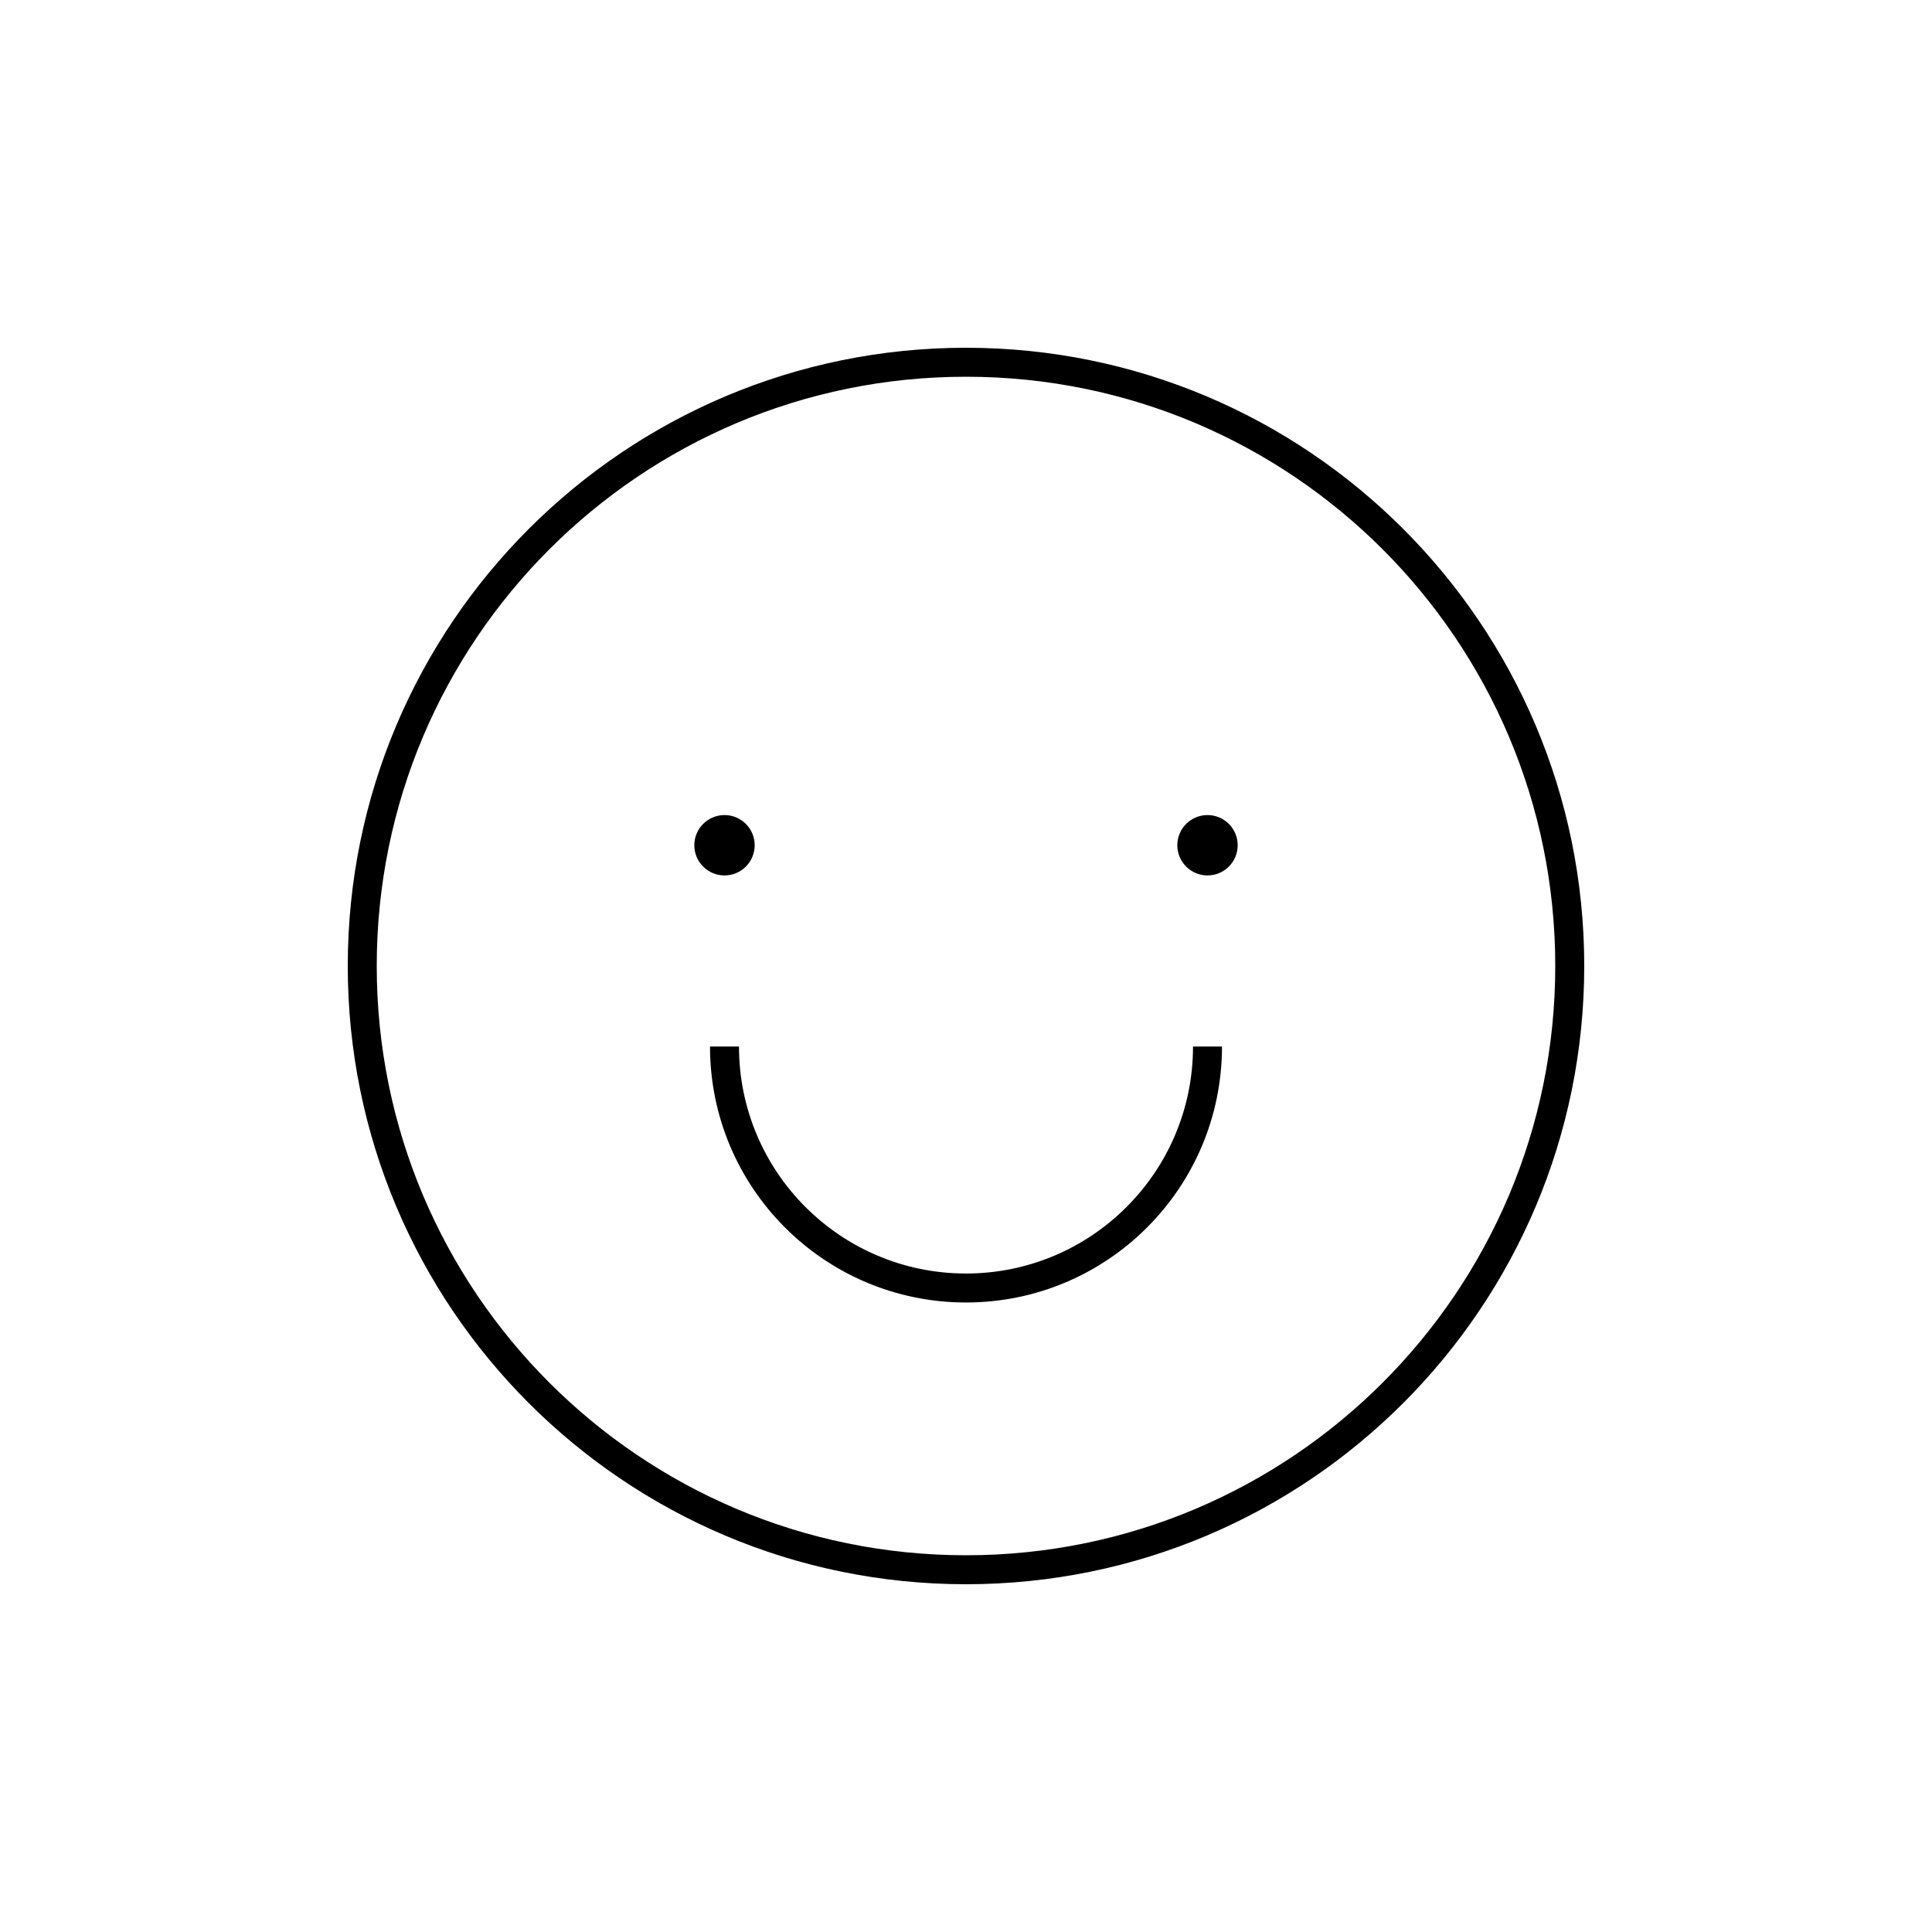
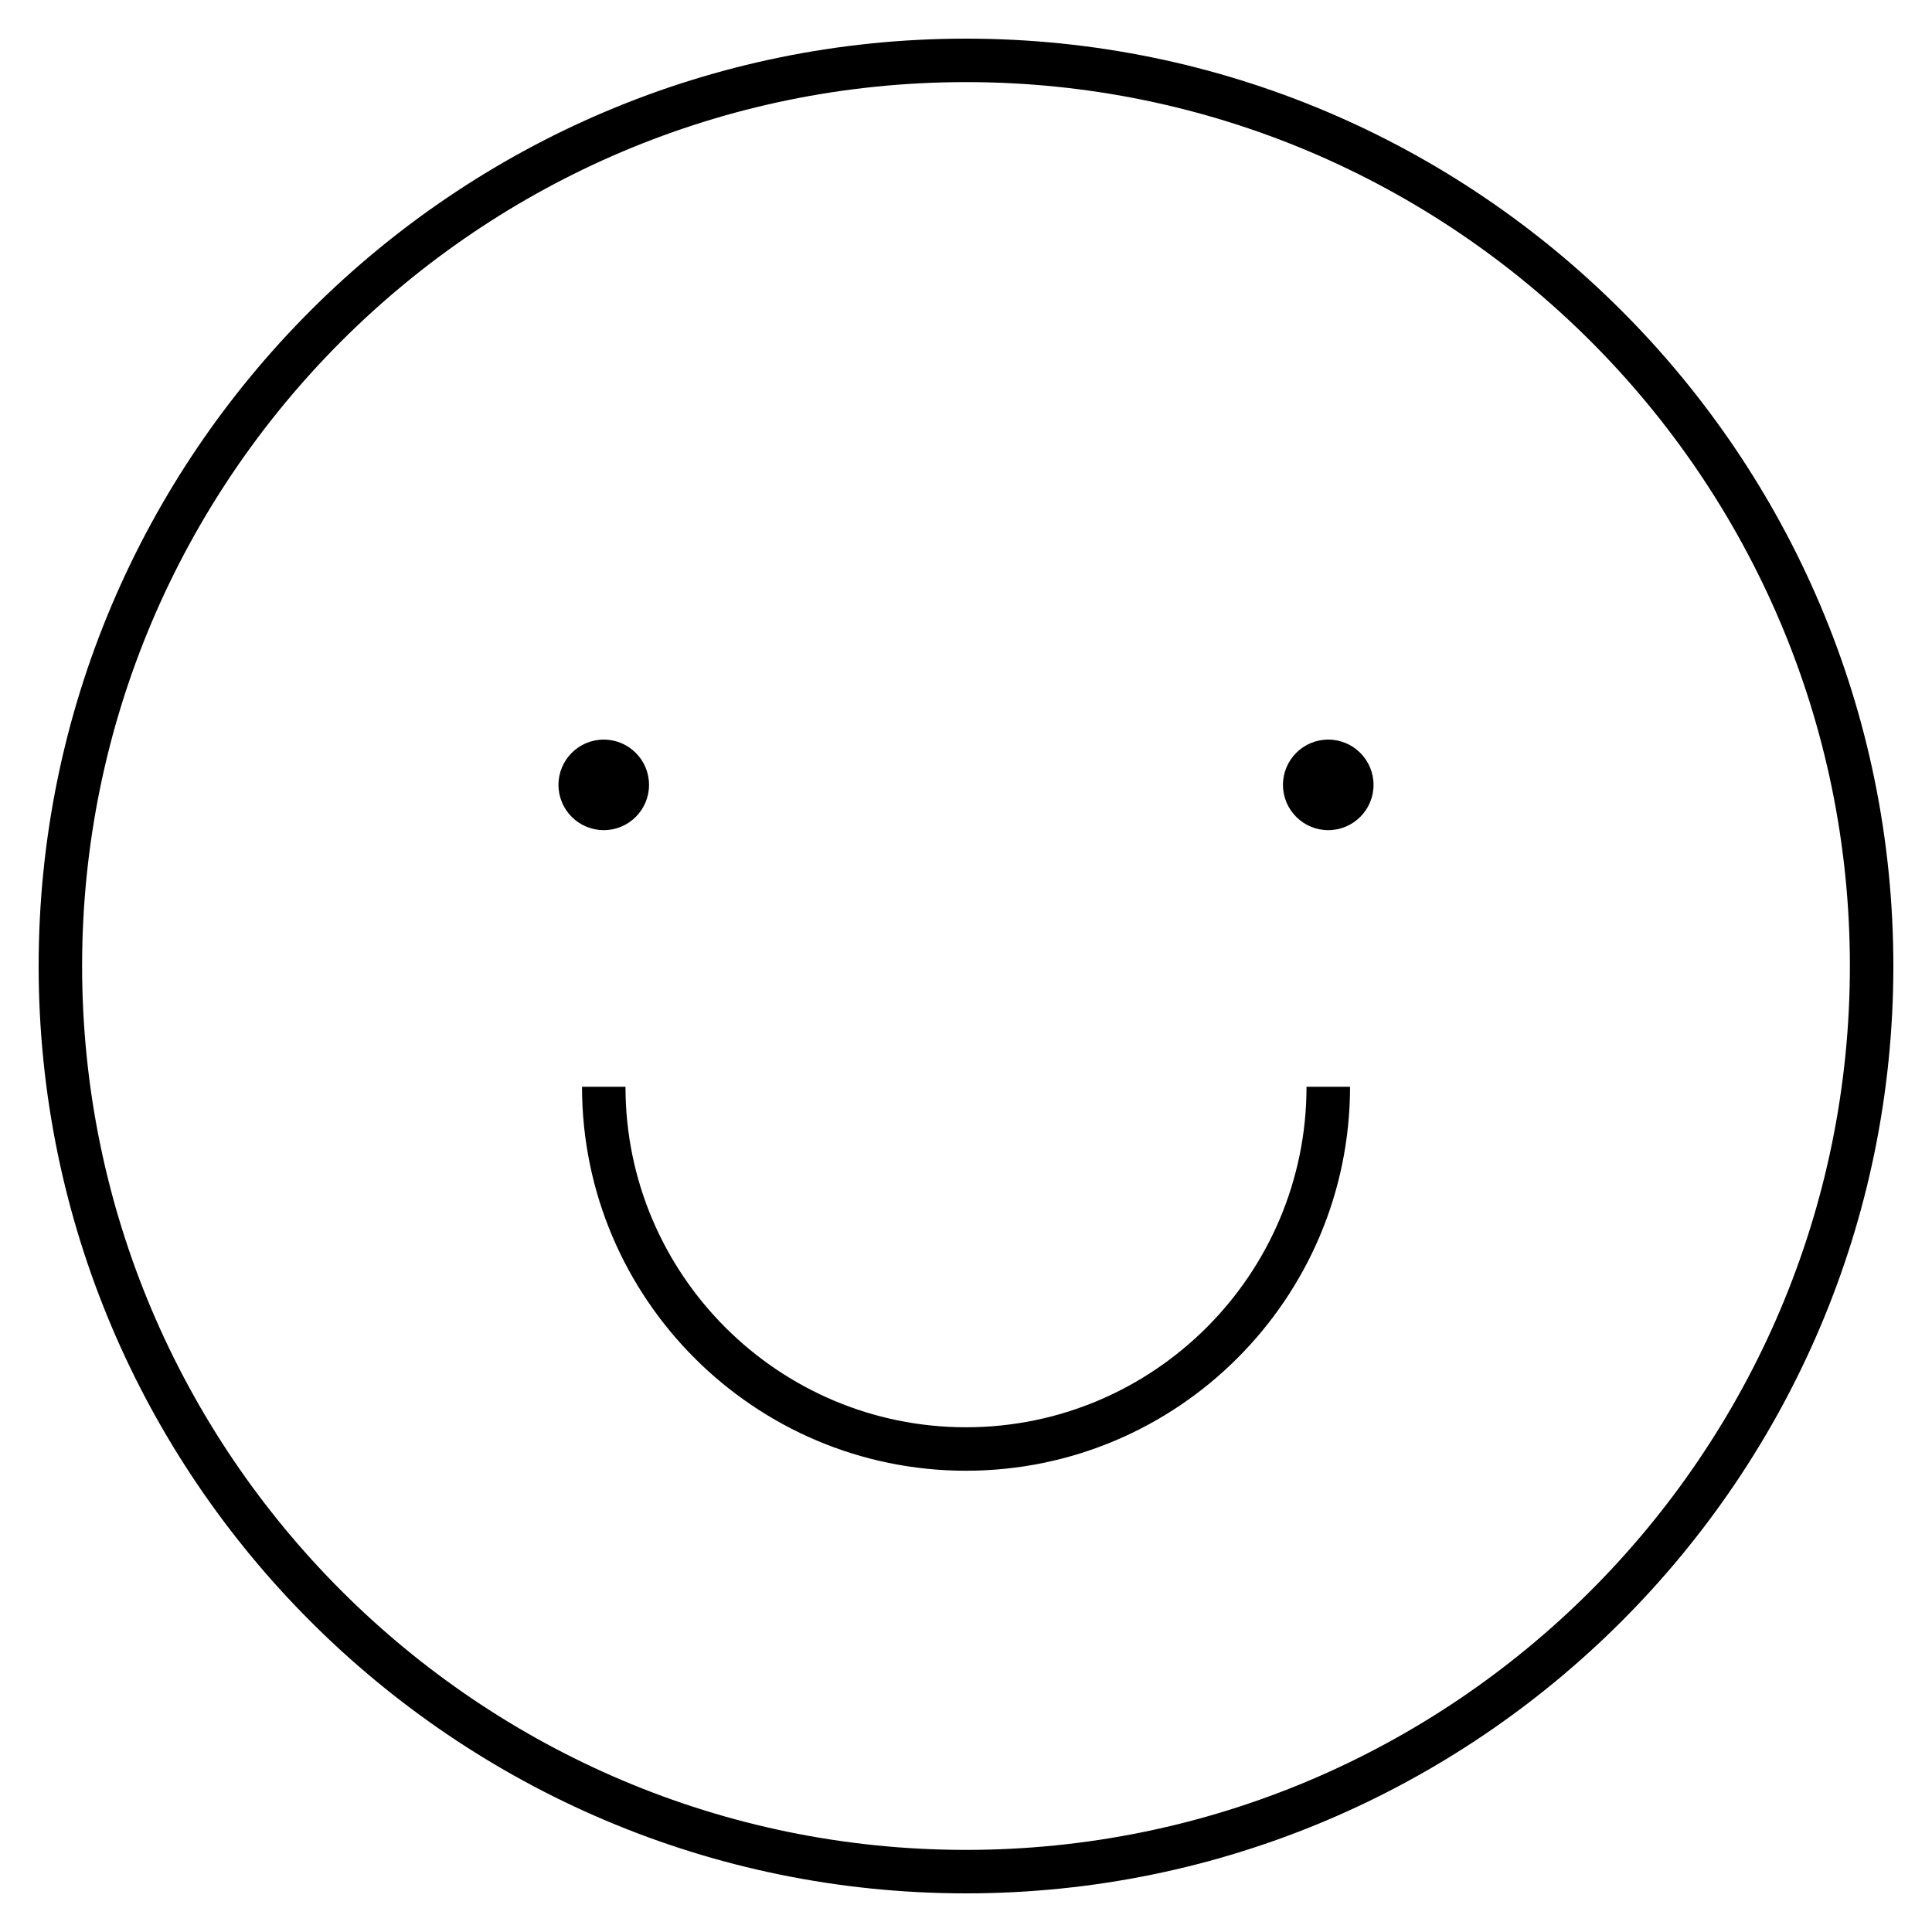
- <svg xmlns="http://www.w3.org/2000/svg" version="1.1" x="0px" y="0px" viewBox="0 0 48 48" style="enable-background:new 0 0 48 48;" xml:space="preserve">
-   <g id="face_very_satisfied">
-     <g id="face_very_satisfied_1_">
-       <path d="M18.75,21c0,0.414-0.336,0.75-0.75,0.75s-0.75-0.336-0.75-0.75s0.336-0.75,0.75-0.75S18.75,20.586,18.75,21z M30,20.25    c-0.414,0-0.75,0.336-0.75,0.75s0.336,0.75,0.75,0.75s0.75-0.336,0.75-0.75S30.414,20.25,30,20.25z" />
-       <path style="fill:none;stroke:#000000;stroke-width:0.72;stroke-miterlimit:10;" d="M30,26c0,3.314-2.686,6-6,6s-6-2.686-6-6     M24,9C15.716,9,9,15.716,9,24s6.716,15,15,15s15-6.716,15-15S32.284,9,24,9z" />
-     </g>
-   </g>
-   <g id="Layer_1">
- </g>
+ <svg xmlns="http://www.w3.org/2000/svg" version="1.1" id="Layer_1" x="0px" y="0px" viewBox="0 0 32 32" style="enable-background:new 0 0 32 32;" xml:space="preserve">
+   <path id="face--very--satisfied_1_" d="M10.75,13c0,0.414-0.336,0.75-0.75,0.75S9.25,13.414,9.25,13s0.336-0.75,0.75-0.75  S10.75,12.586,10.75,13z M22,12.25c-0.414,0-0.75,0.336-0.75,0.75s0.336,0.75,0.75,0.75s0.75-0.336,0.75-0.75S22.414,12.25,22,12.25  z M16,31.36C7.53,31.36,0.64,24.47,0.64,16S7.53,0.64,16,0.64S31.36,7.53,31.36,16S24.47,31.36,16,31.36z M16,1.36  C7.927,1.36,1.36,7.927,1.36,16c0,8.072,6.567,14.64,14.64,14.64c8.072,0,14.64-6.567,14.64-14.64S24.072,1.36,16,1.36z M16,24.36  c-3.507,0-6.36-2.854-6.36-6.36h0.72c0,3.11,2.53,5.64,5.64,5.64s5.64-2.529,5.64-5.64h0.721C22.36,21.507,19.507,24.36,16,24.36z" />
+   <rect id="_Transparent_Rectangle" style="fill:none;" width="32" height="32" />
</svg>
